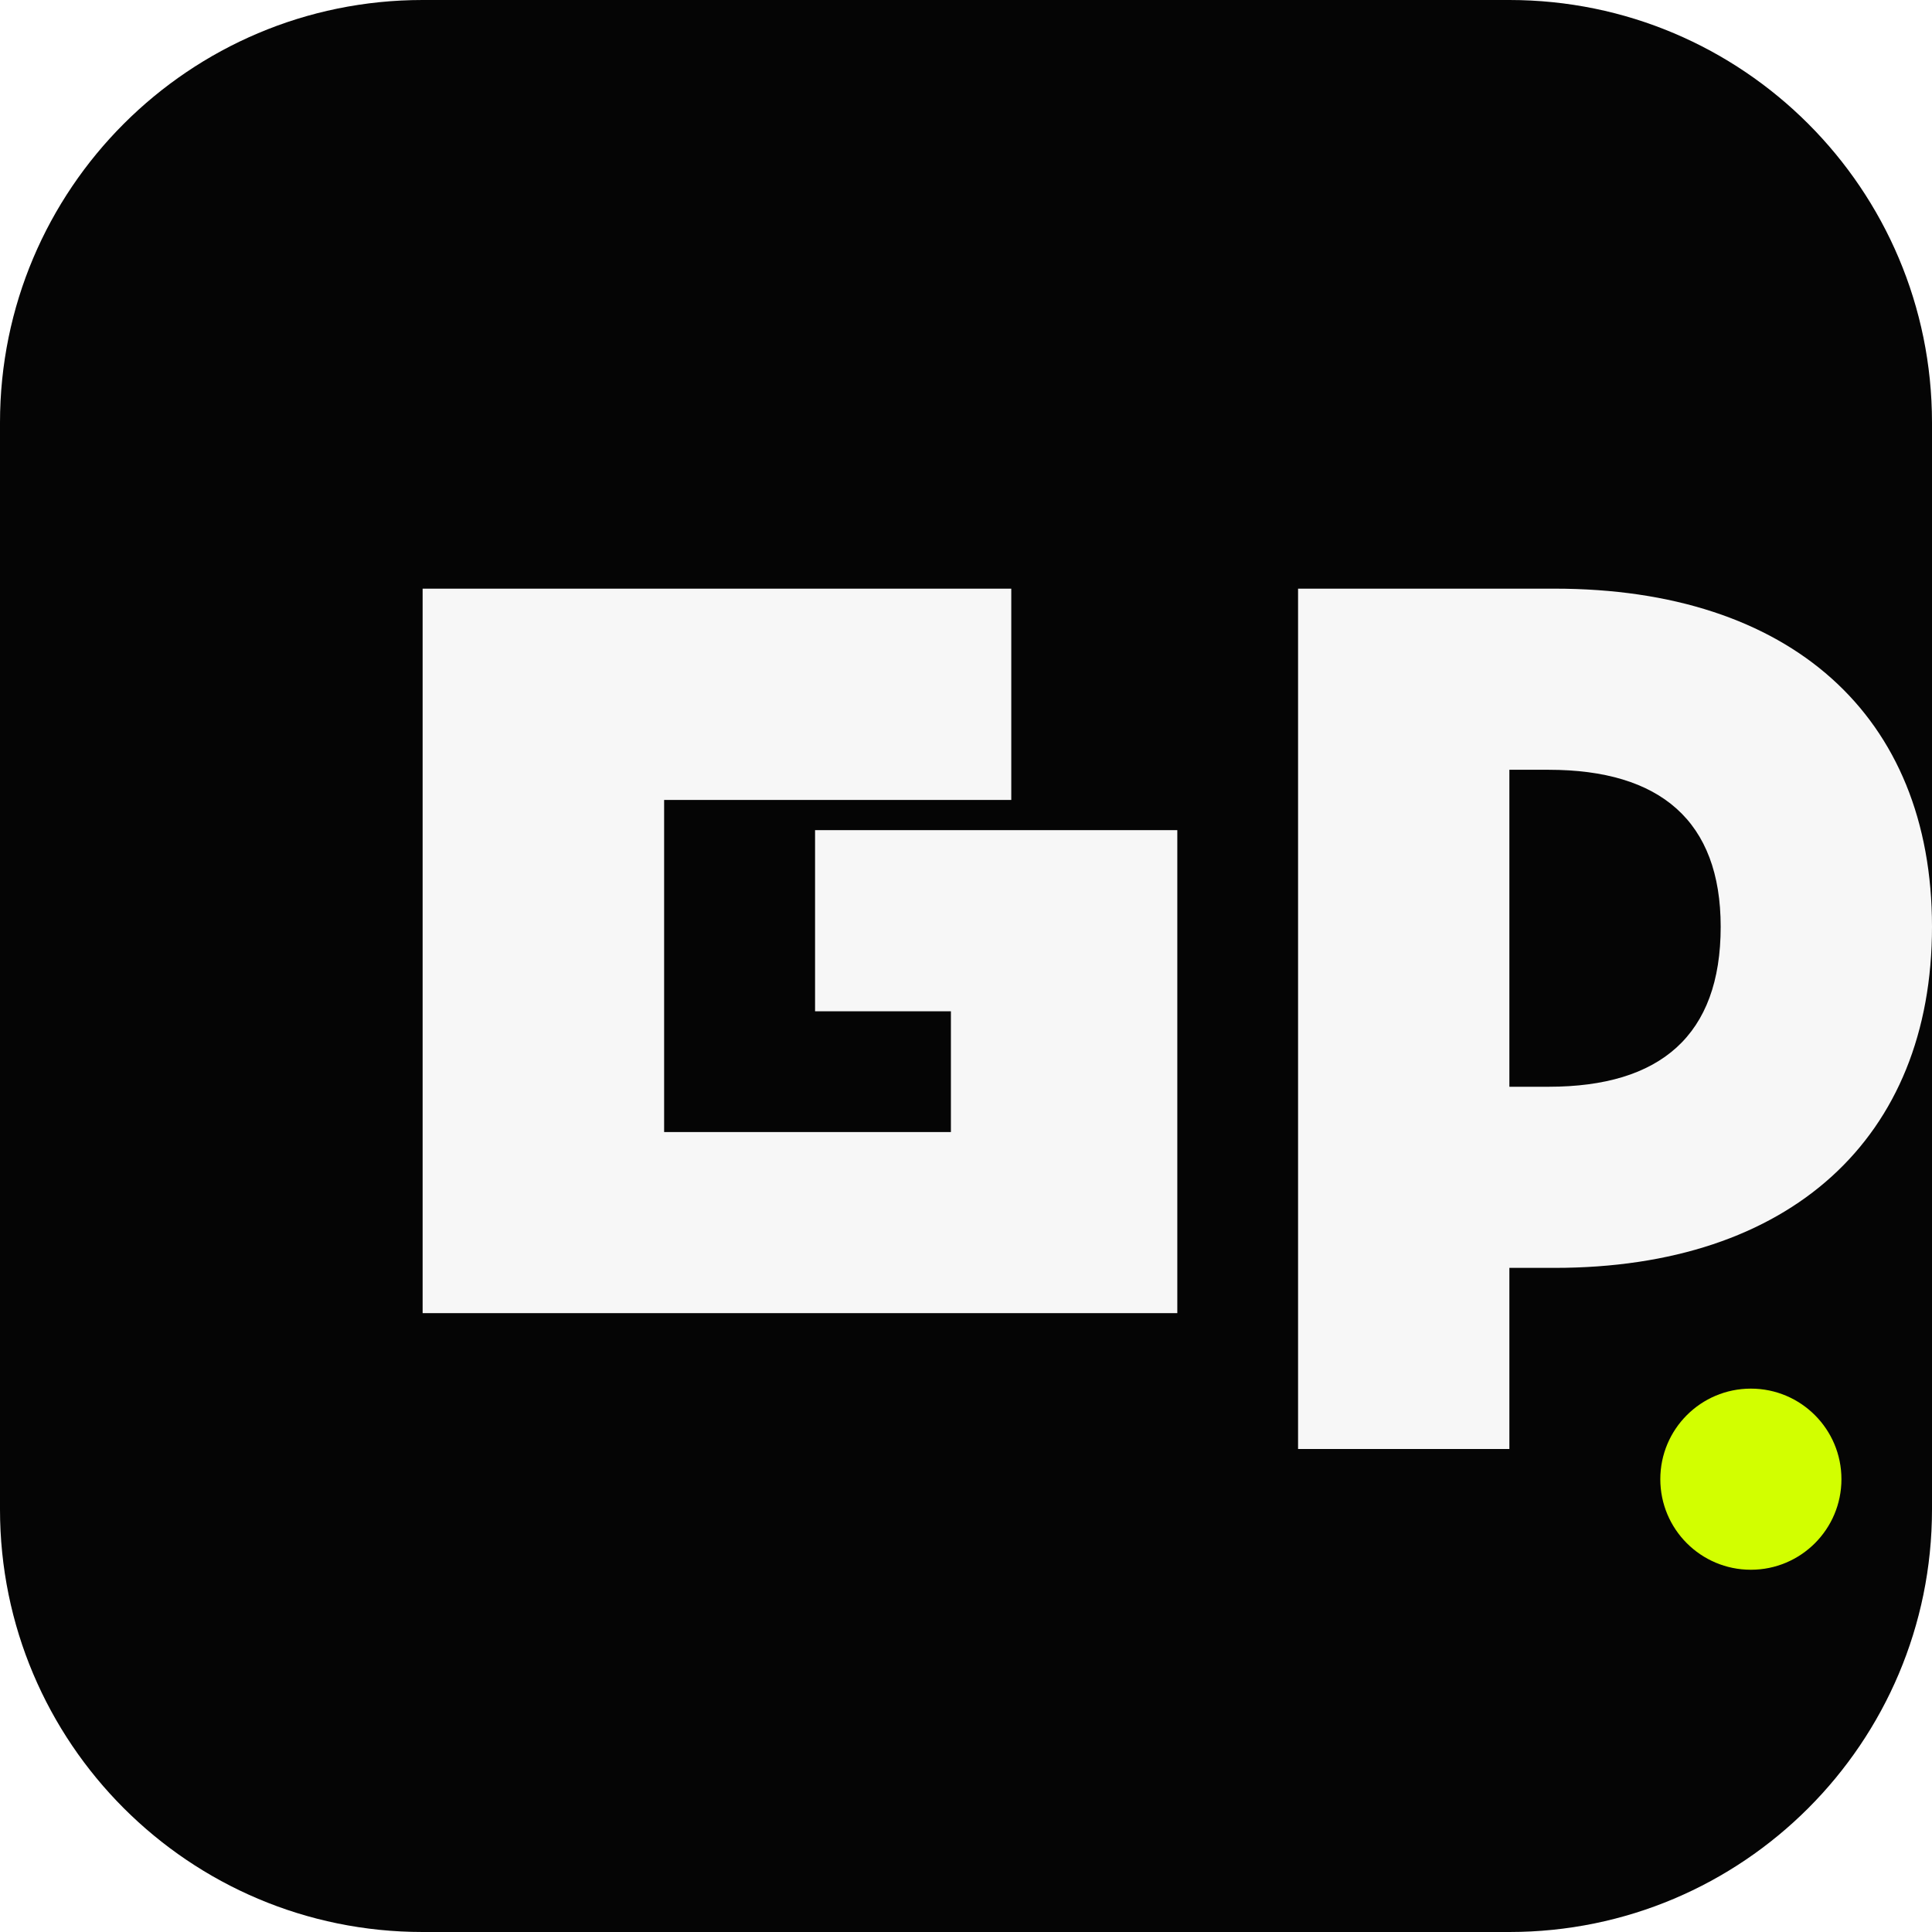
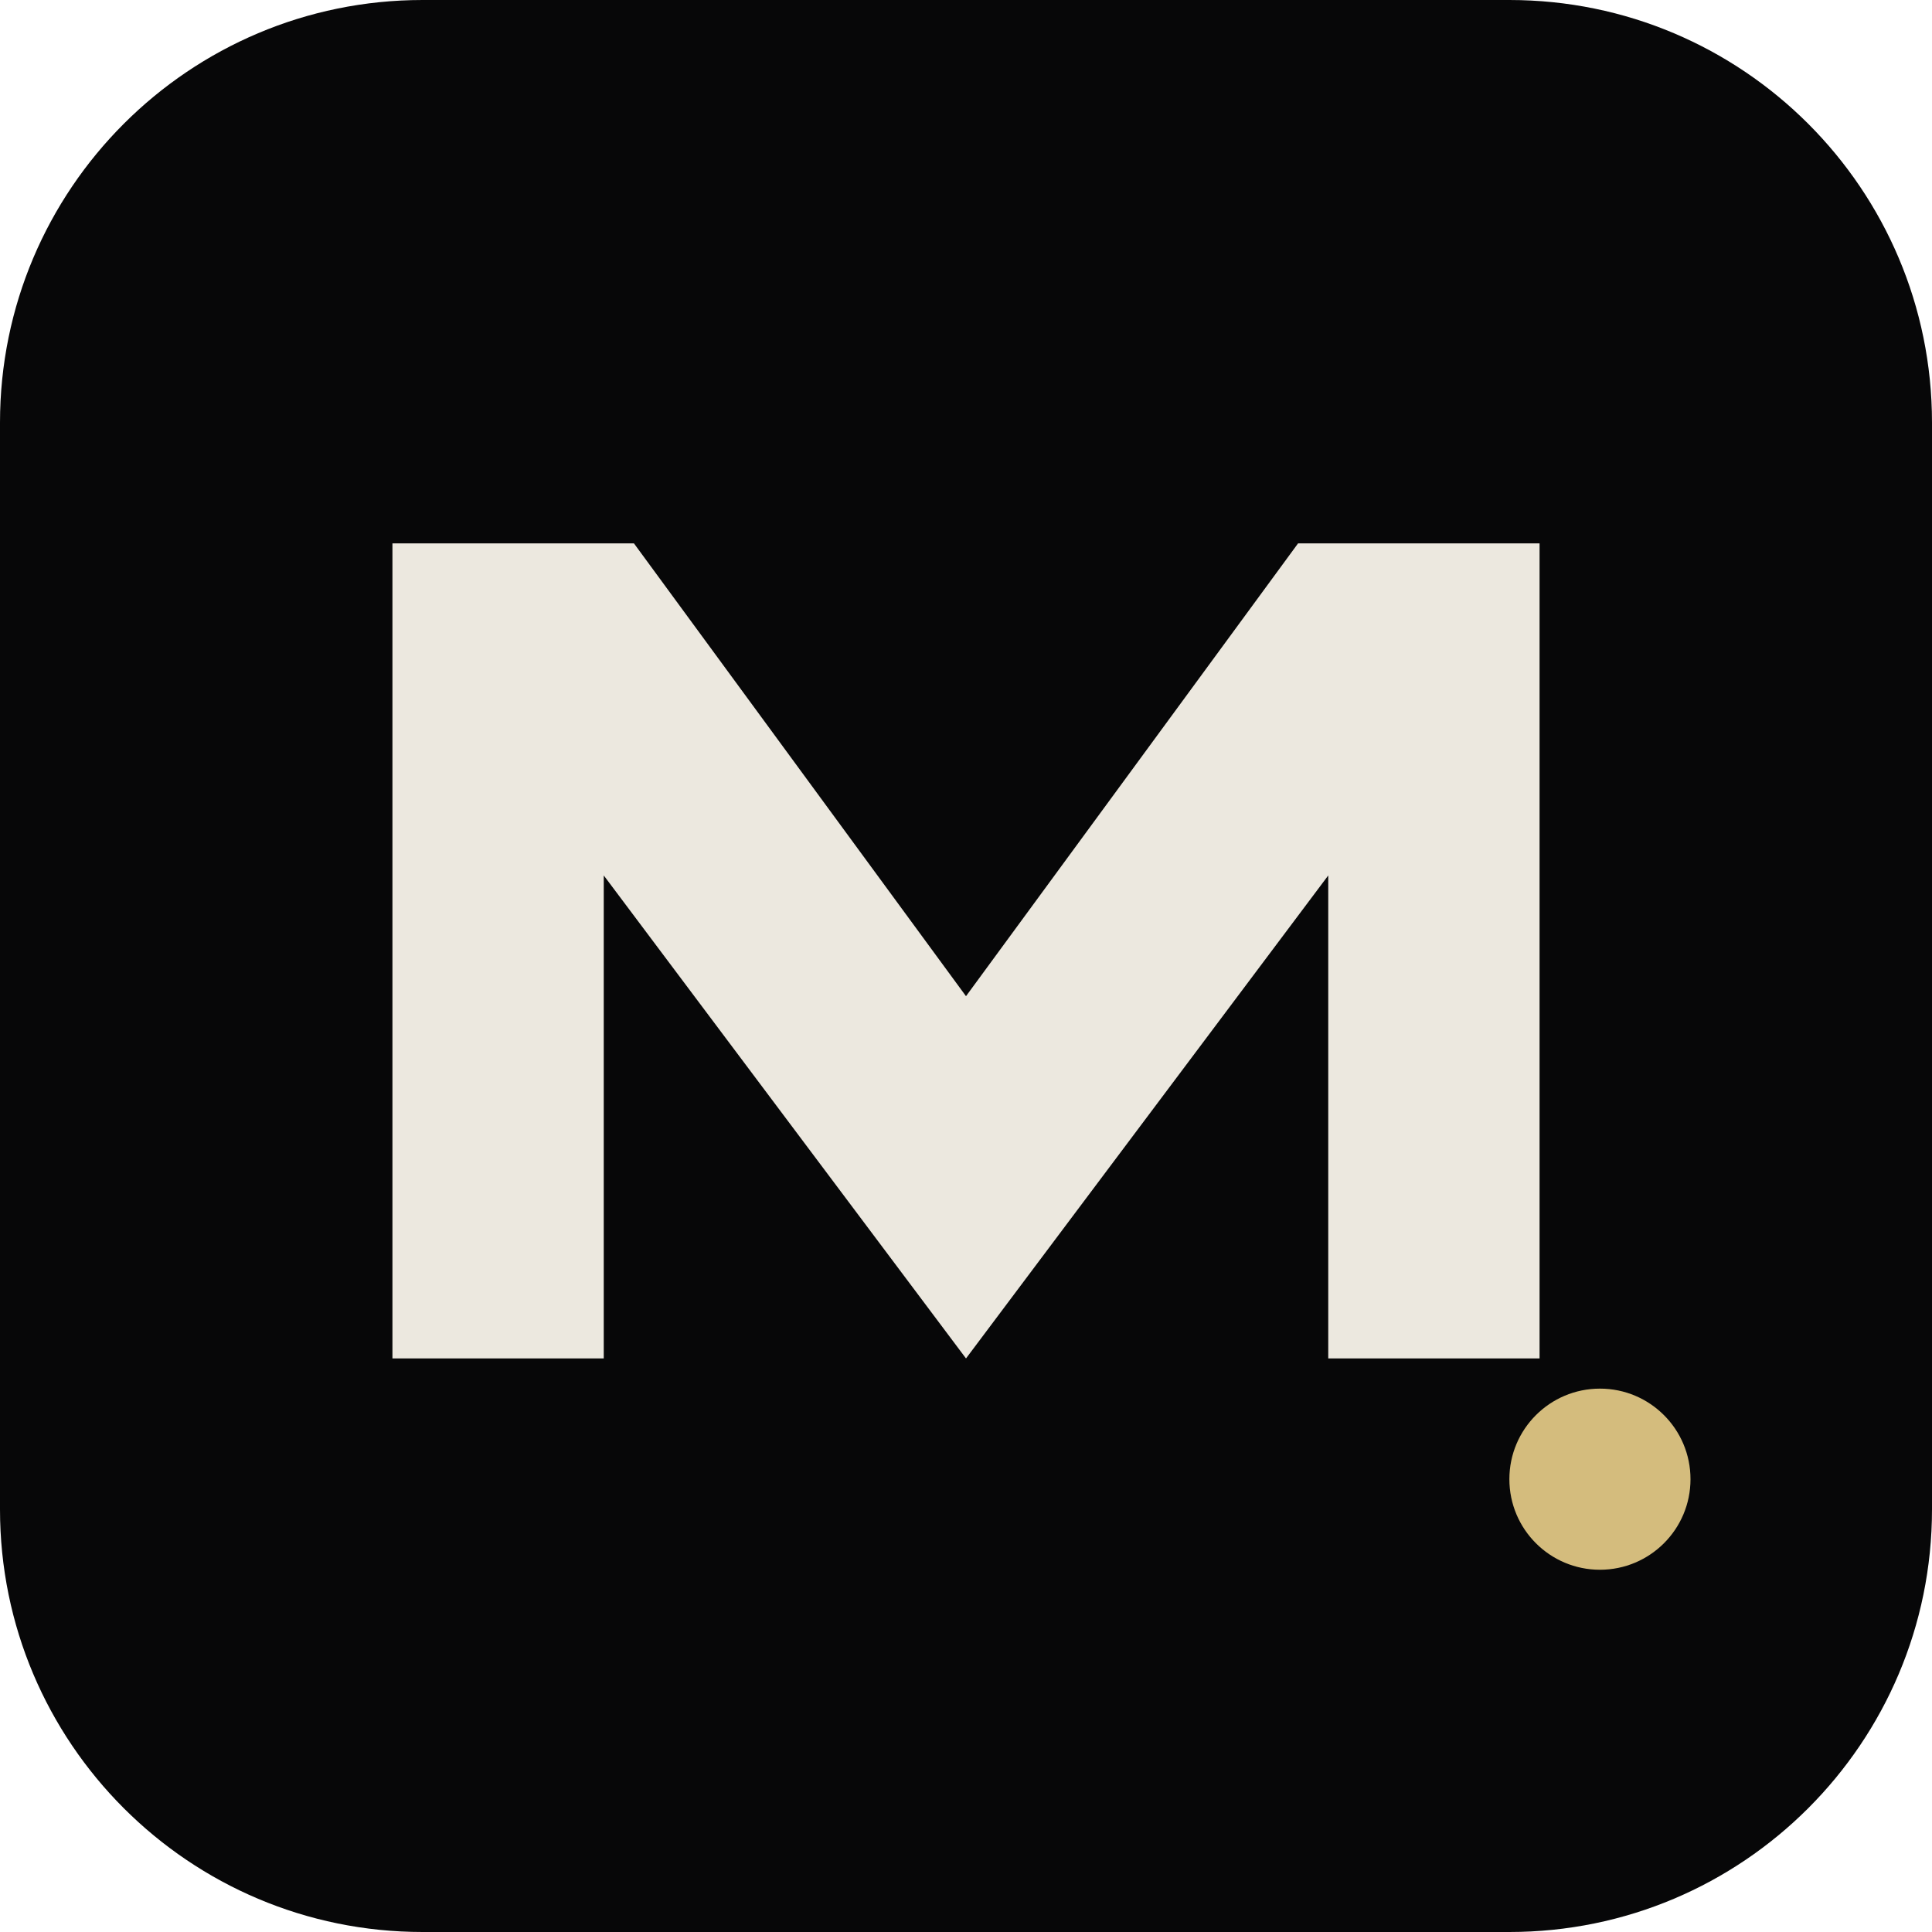
<svg xmlns="http://www.w3.org/2000/svg" viewBox="0 0 64 64">
-   <rect width="64" height="64" rx="14" fill="#050505" />
-   <path d="M14 19.5h19.5v7H22v11h9.5v-4H27v-6h12v16H14v-24Zm29 0h8.5c7.8 0 12.5 4.2 12.5 11.2S59.3 42 51.5 42H50v6h-7V19.5Zm7 6v10.5h1.3c3.7 0 5.7-1.7 5.7-5.3 0-3.5-2-5.2-5.7-5.2H50Z" fill="#f7f7f7" />
-   <circle cx="58" cy="49" r="3" fill="#d2ff00" />
+   <rect width="64" height="64" rx="14" fill="#070708" />
+   <path d="M13 45V18h8l11 15 11-15h8v27h-7V29L32 45 20 29v16h-7Z" fill="#ece8df" />
+   <circle cx="53" cy="49" r="3" fill="#d4bc7d" />
</svg>
